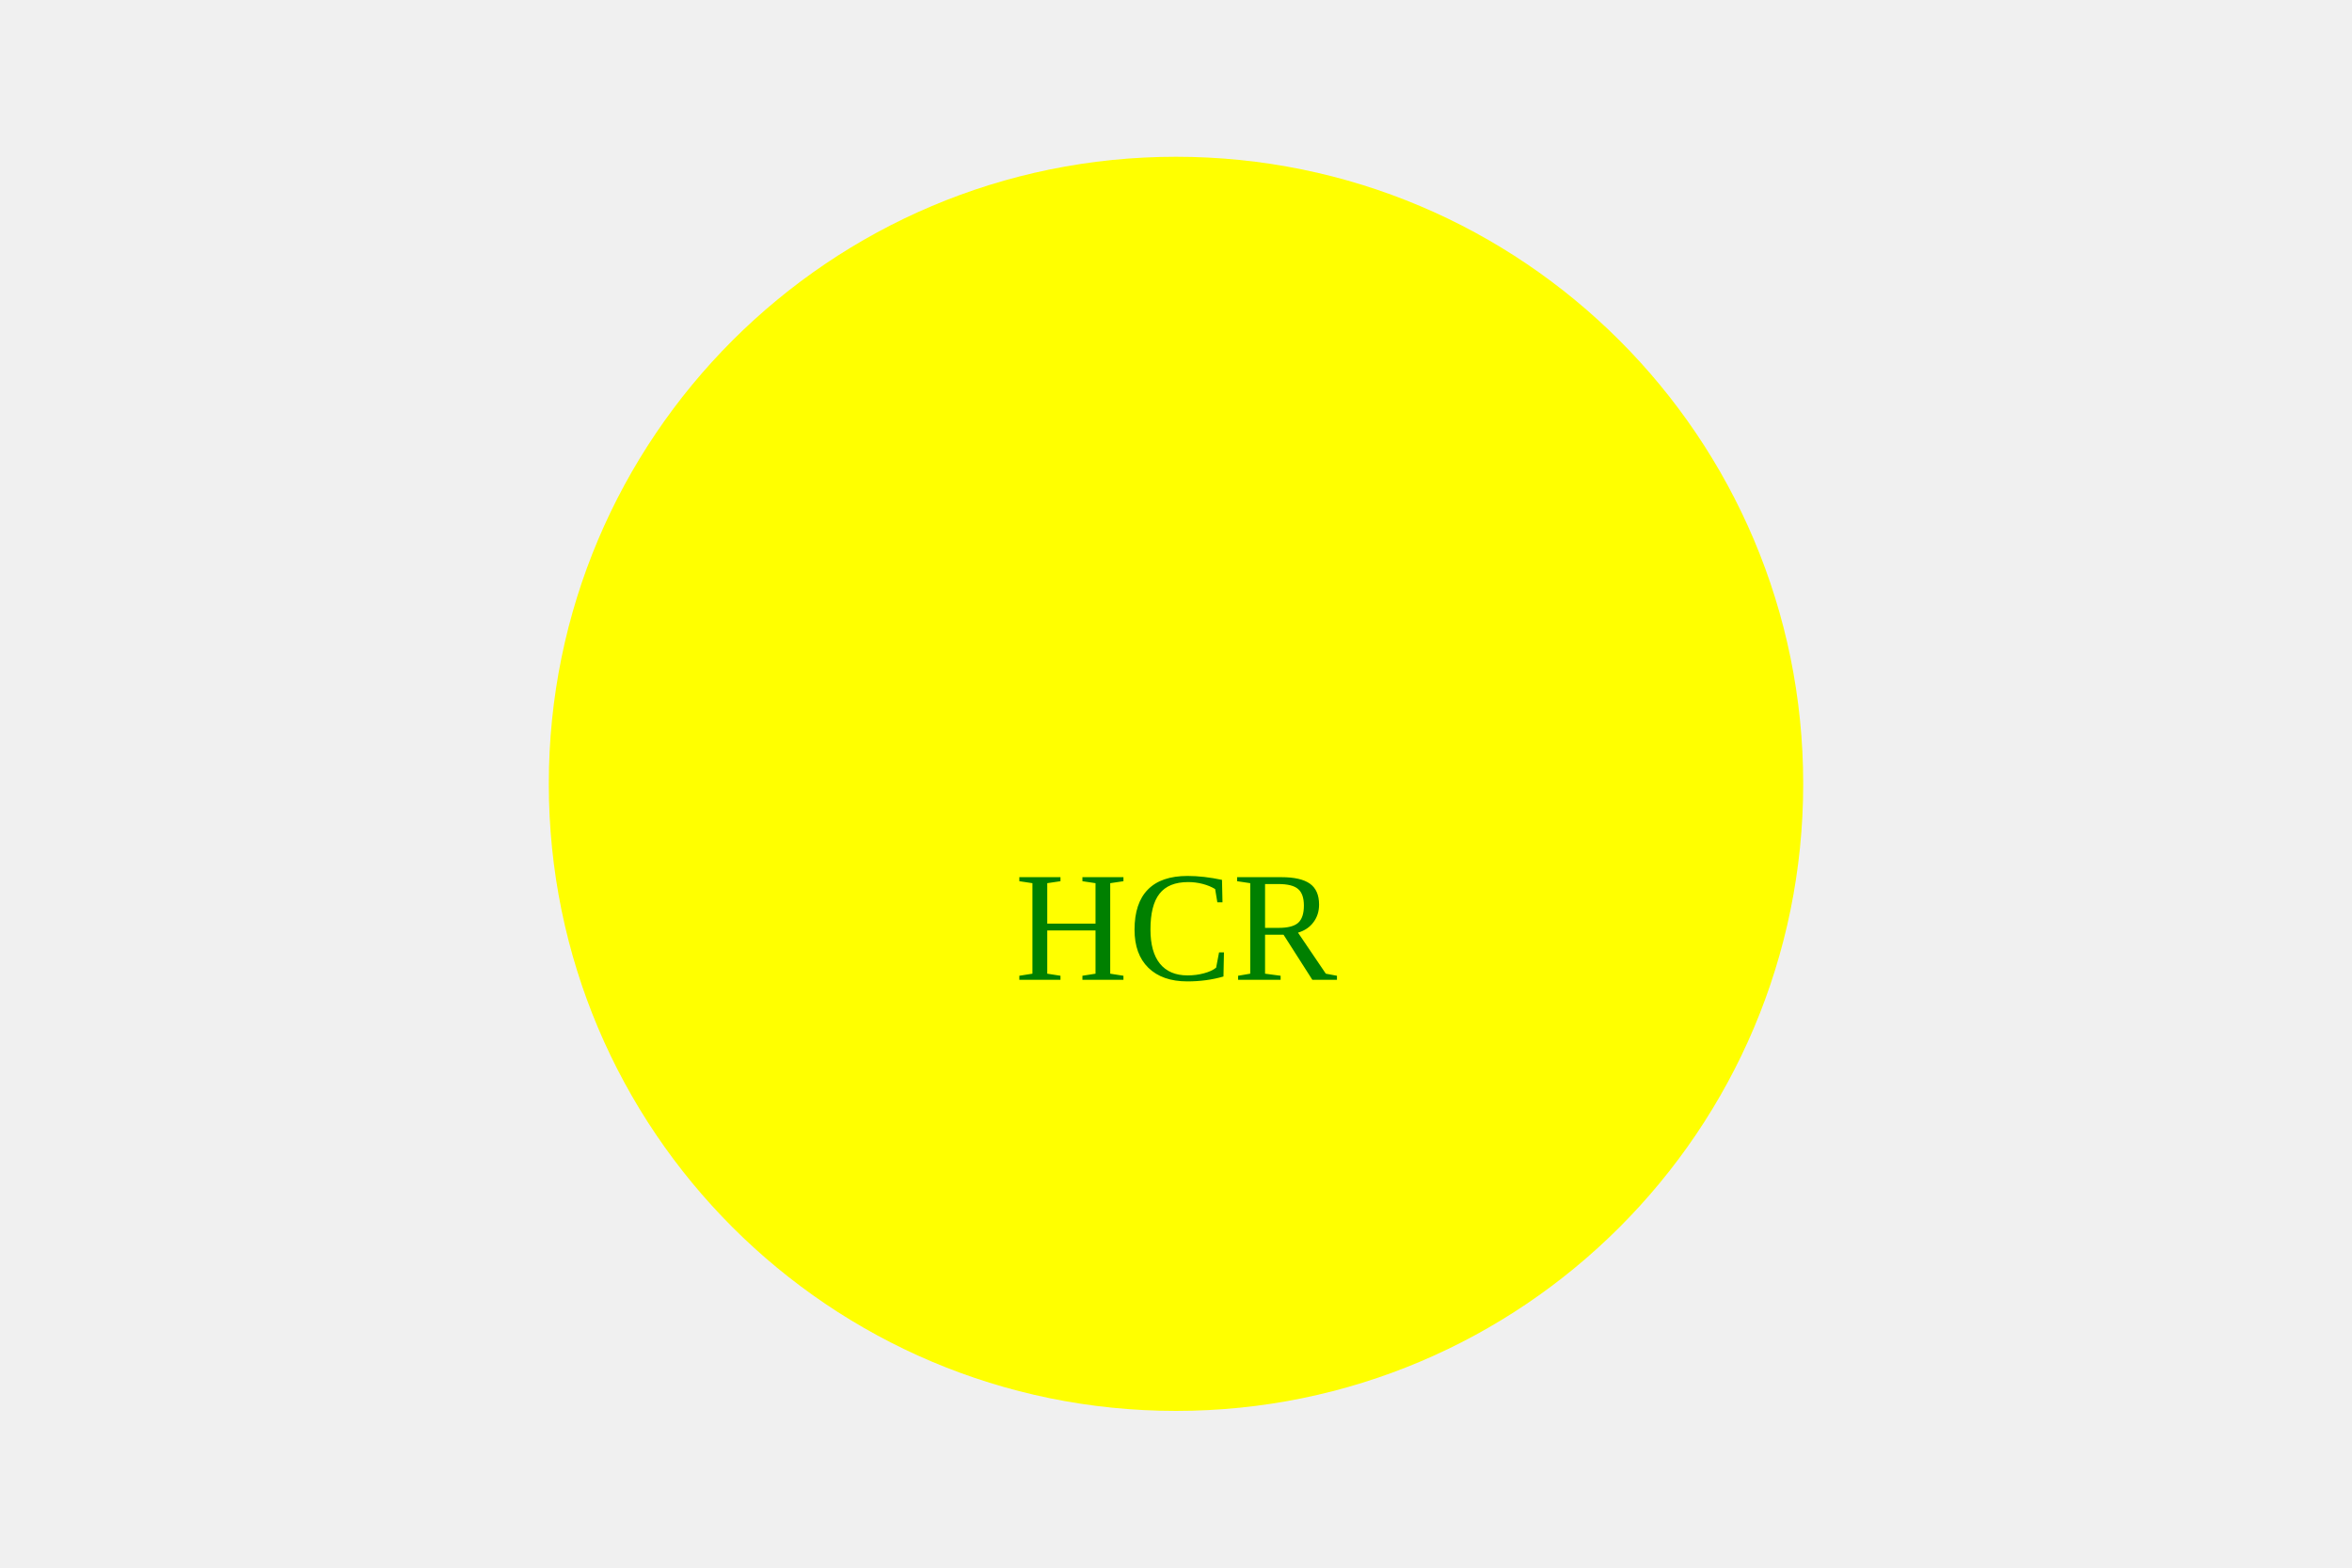
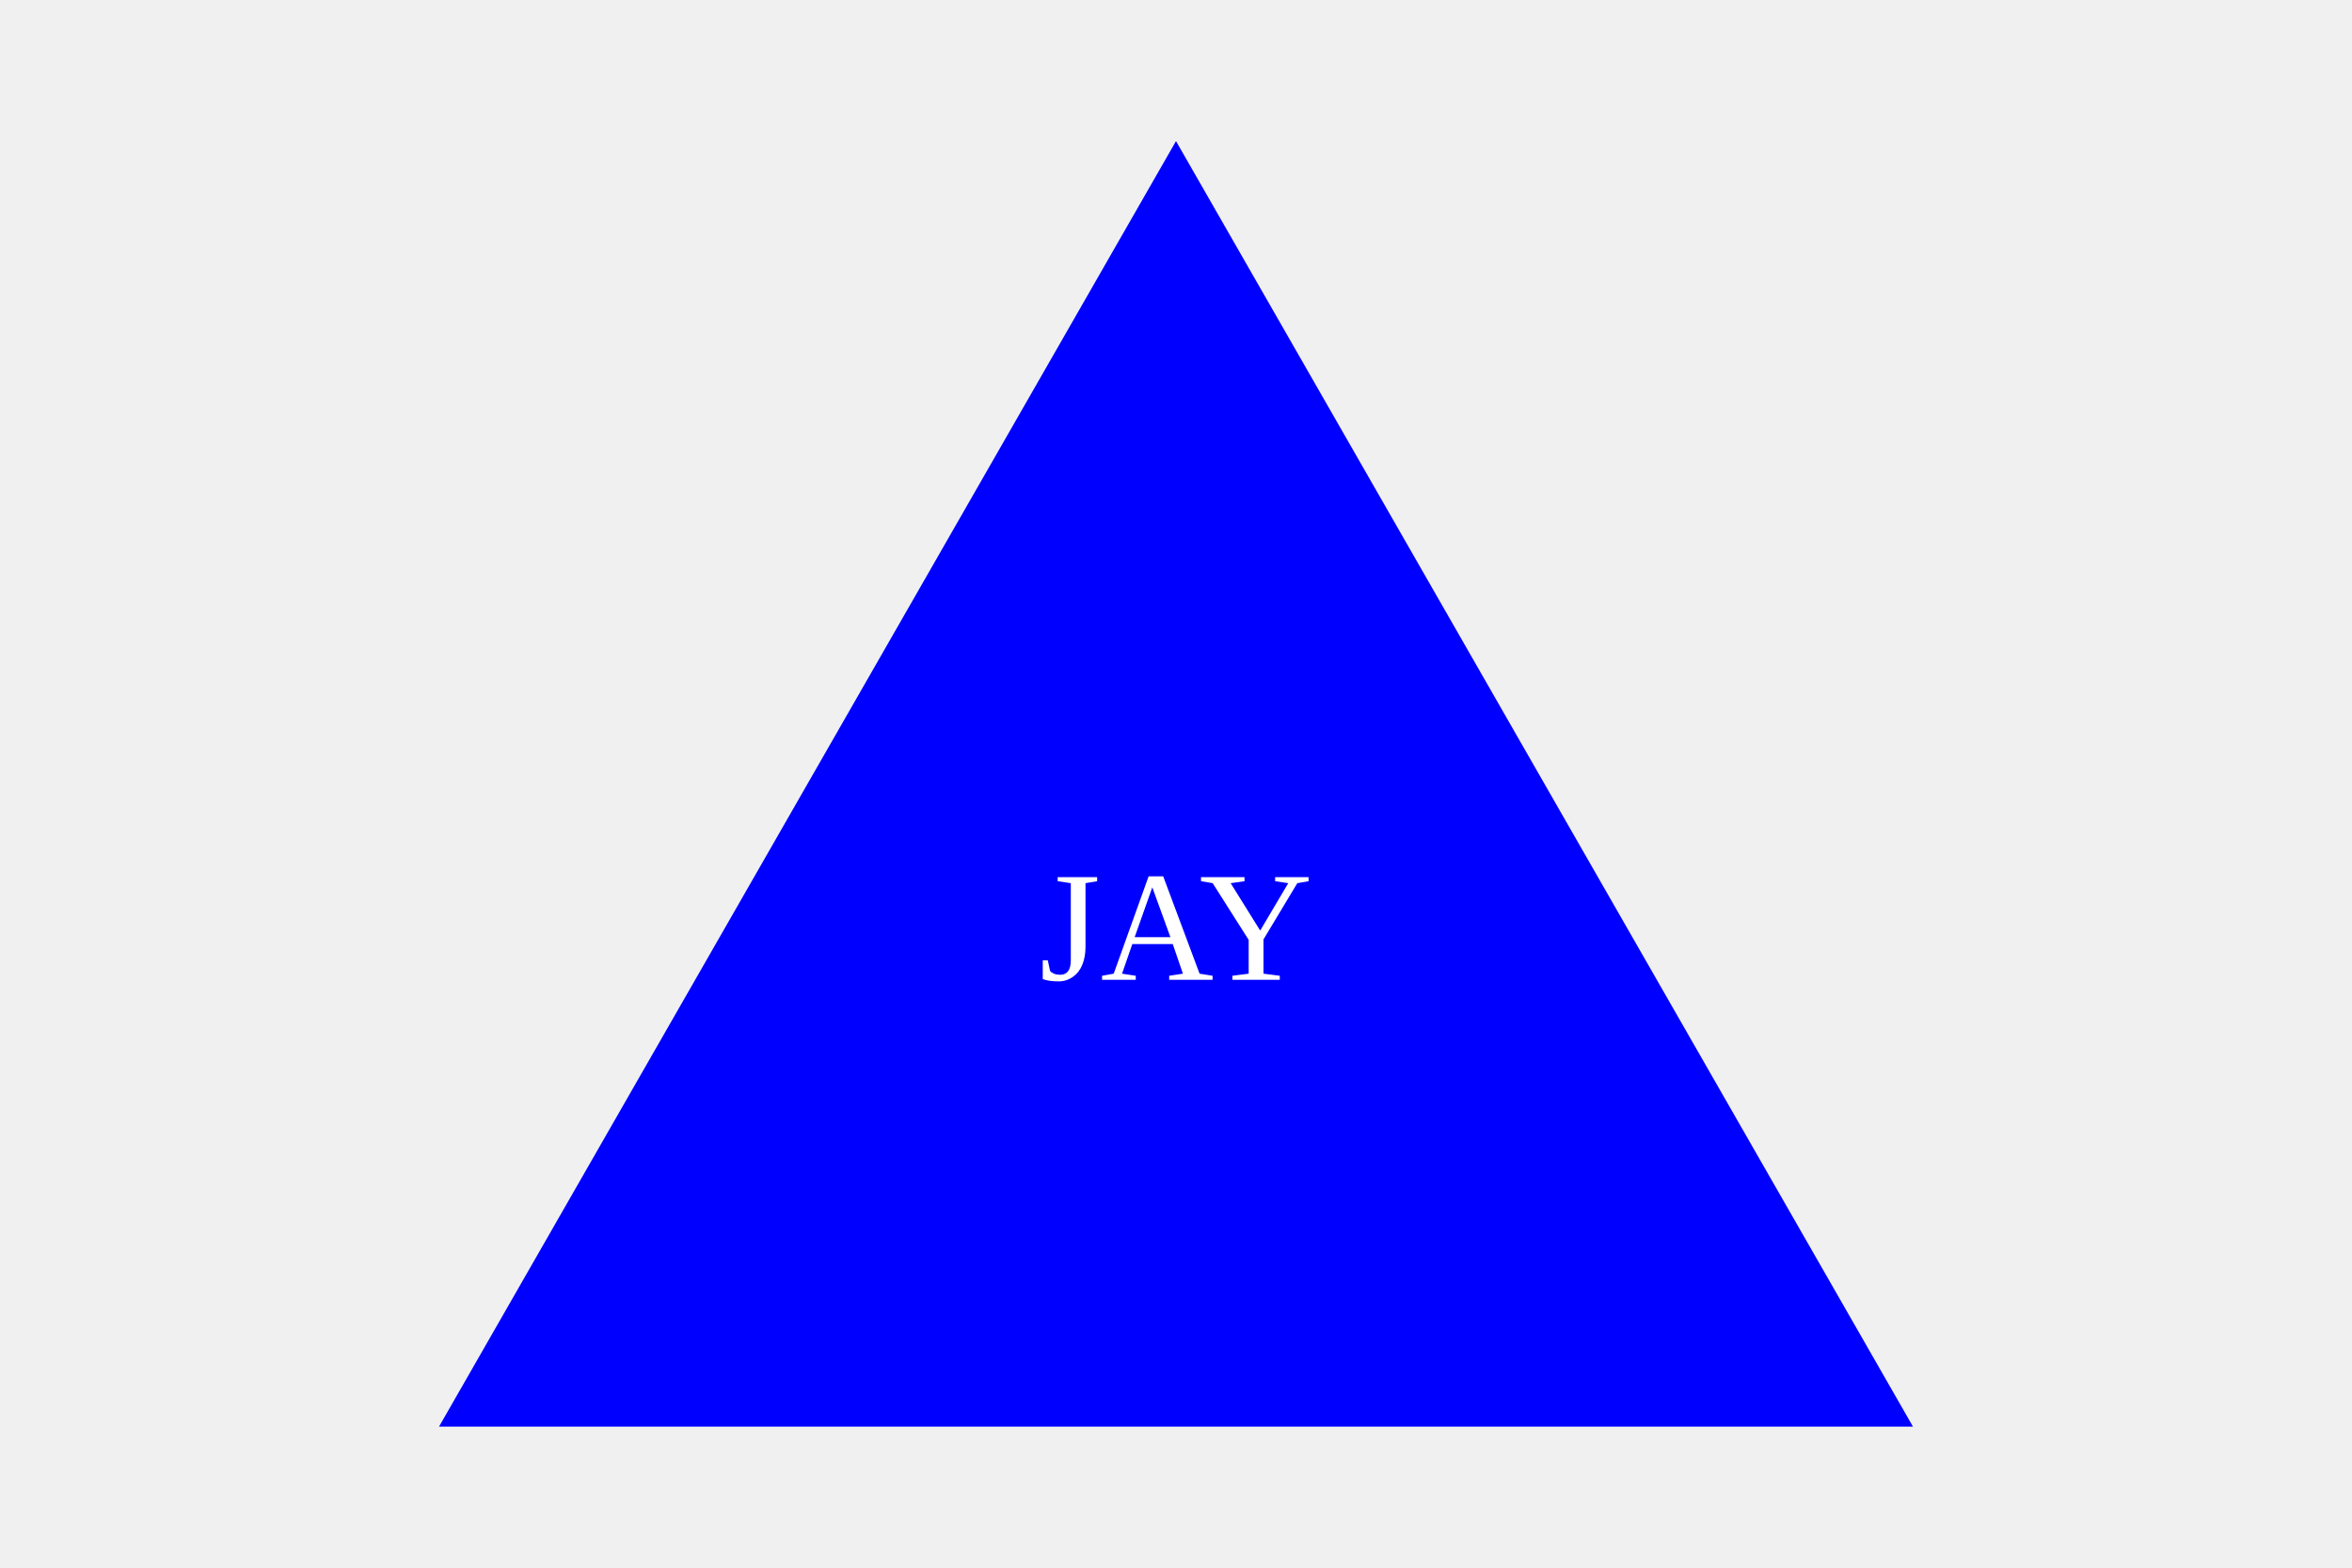
<svg xmlns="http://www.w3.org/2000/svg" width="300" height="200">
-   <circle cx="150" cy="100" r="80" fill="yellow" />
-   <text x="150" y="125" font-size="20" text-anchor="middle" fill="green">HCR</text>
+   <polygon points="150,18 244,182 56,182" fill="blue" />
+   <text x="150" y="125" font-size="20" text-anchor="middle" fill="White">JAY</text>
</svg>
